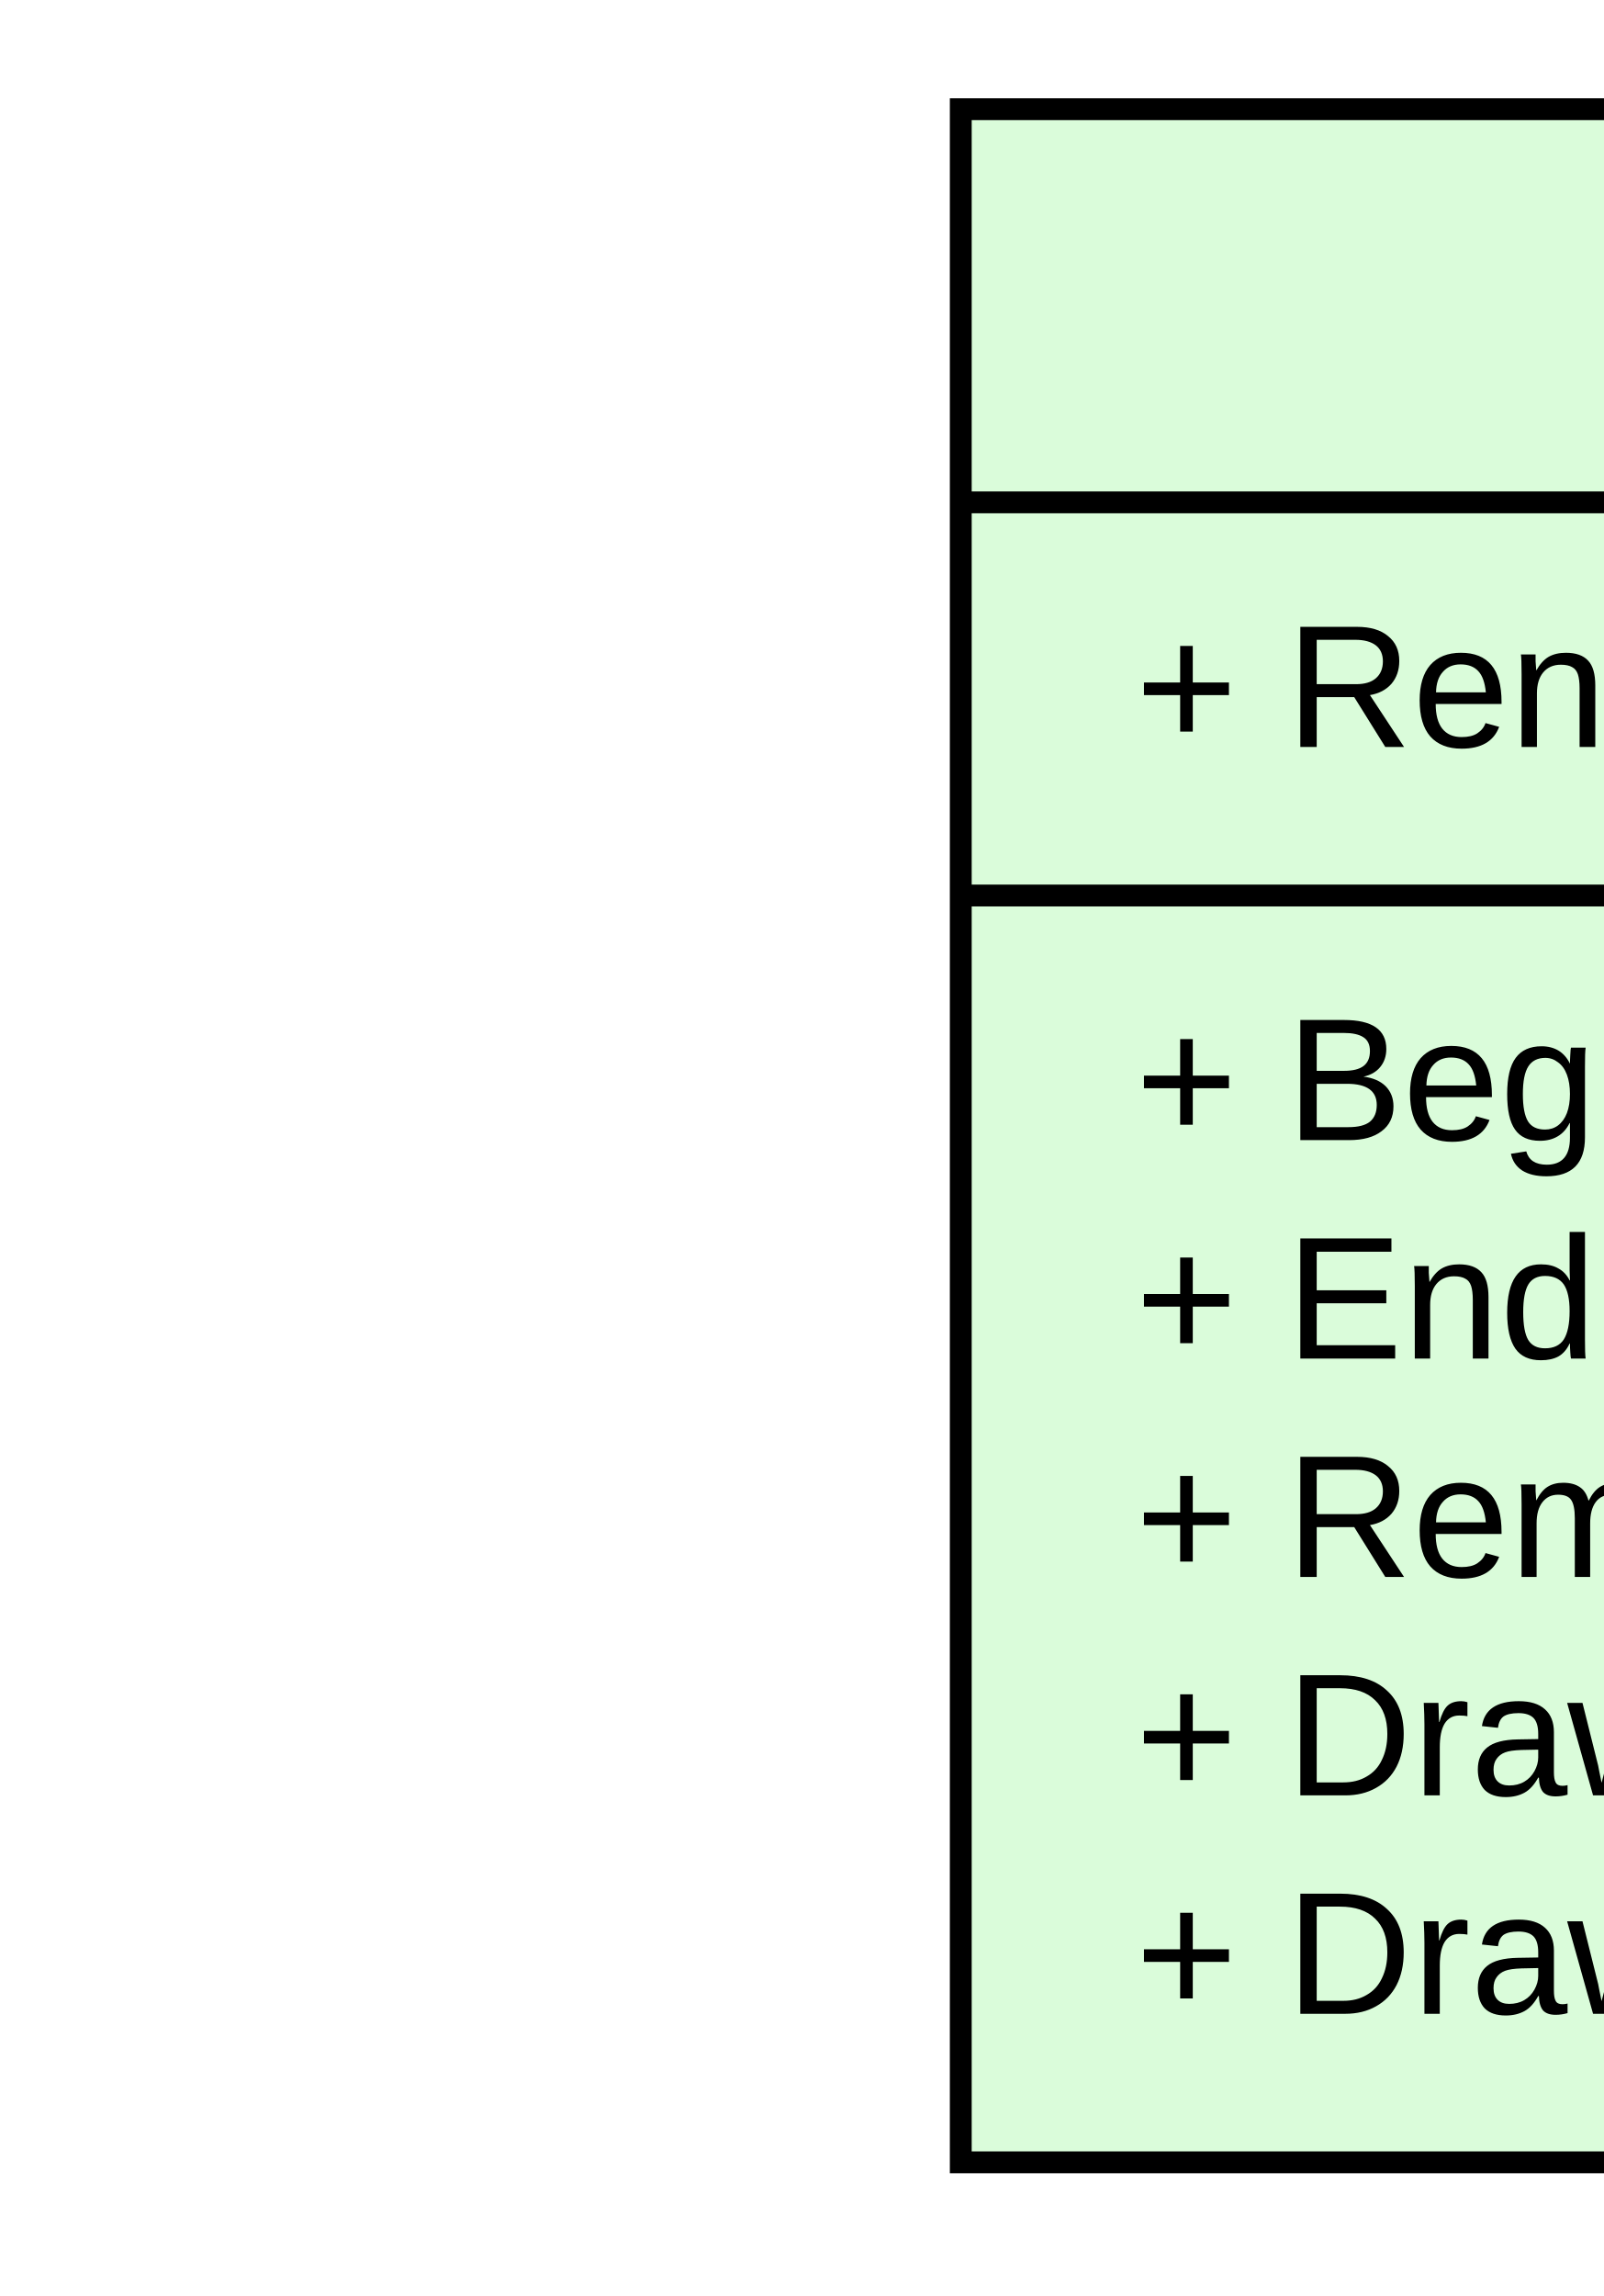
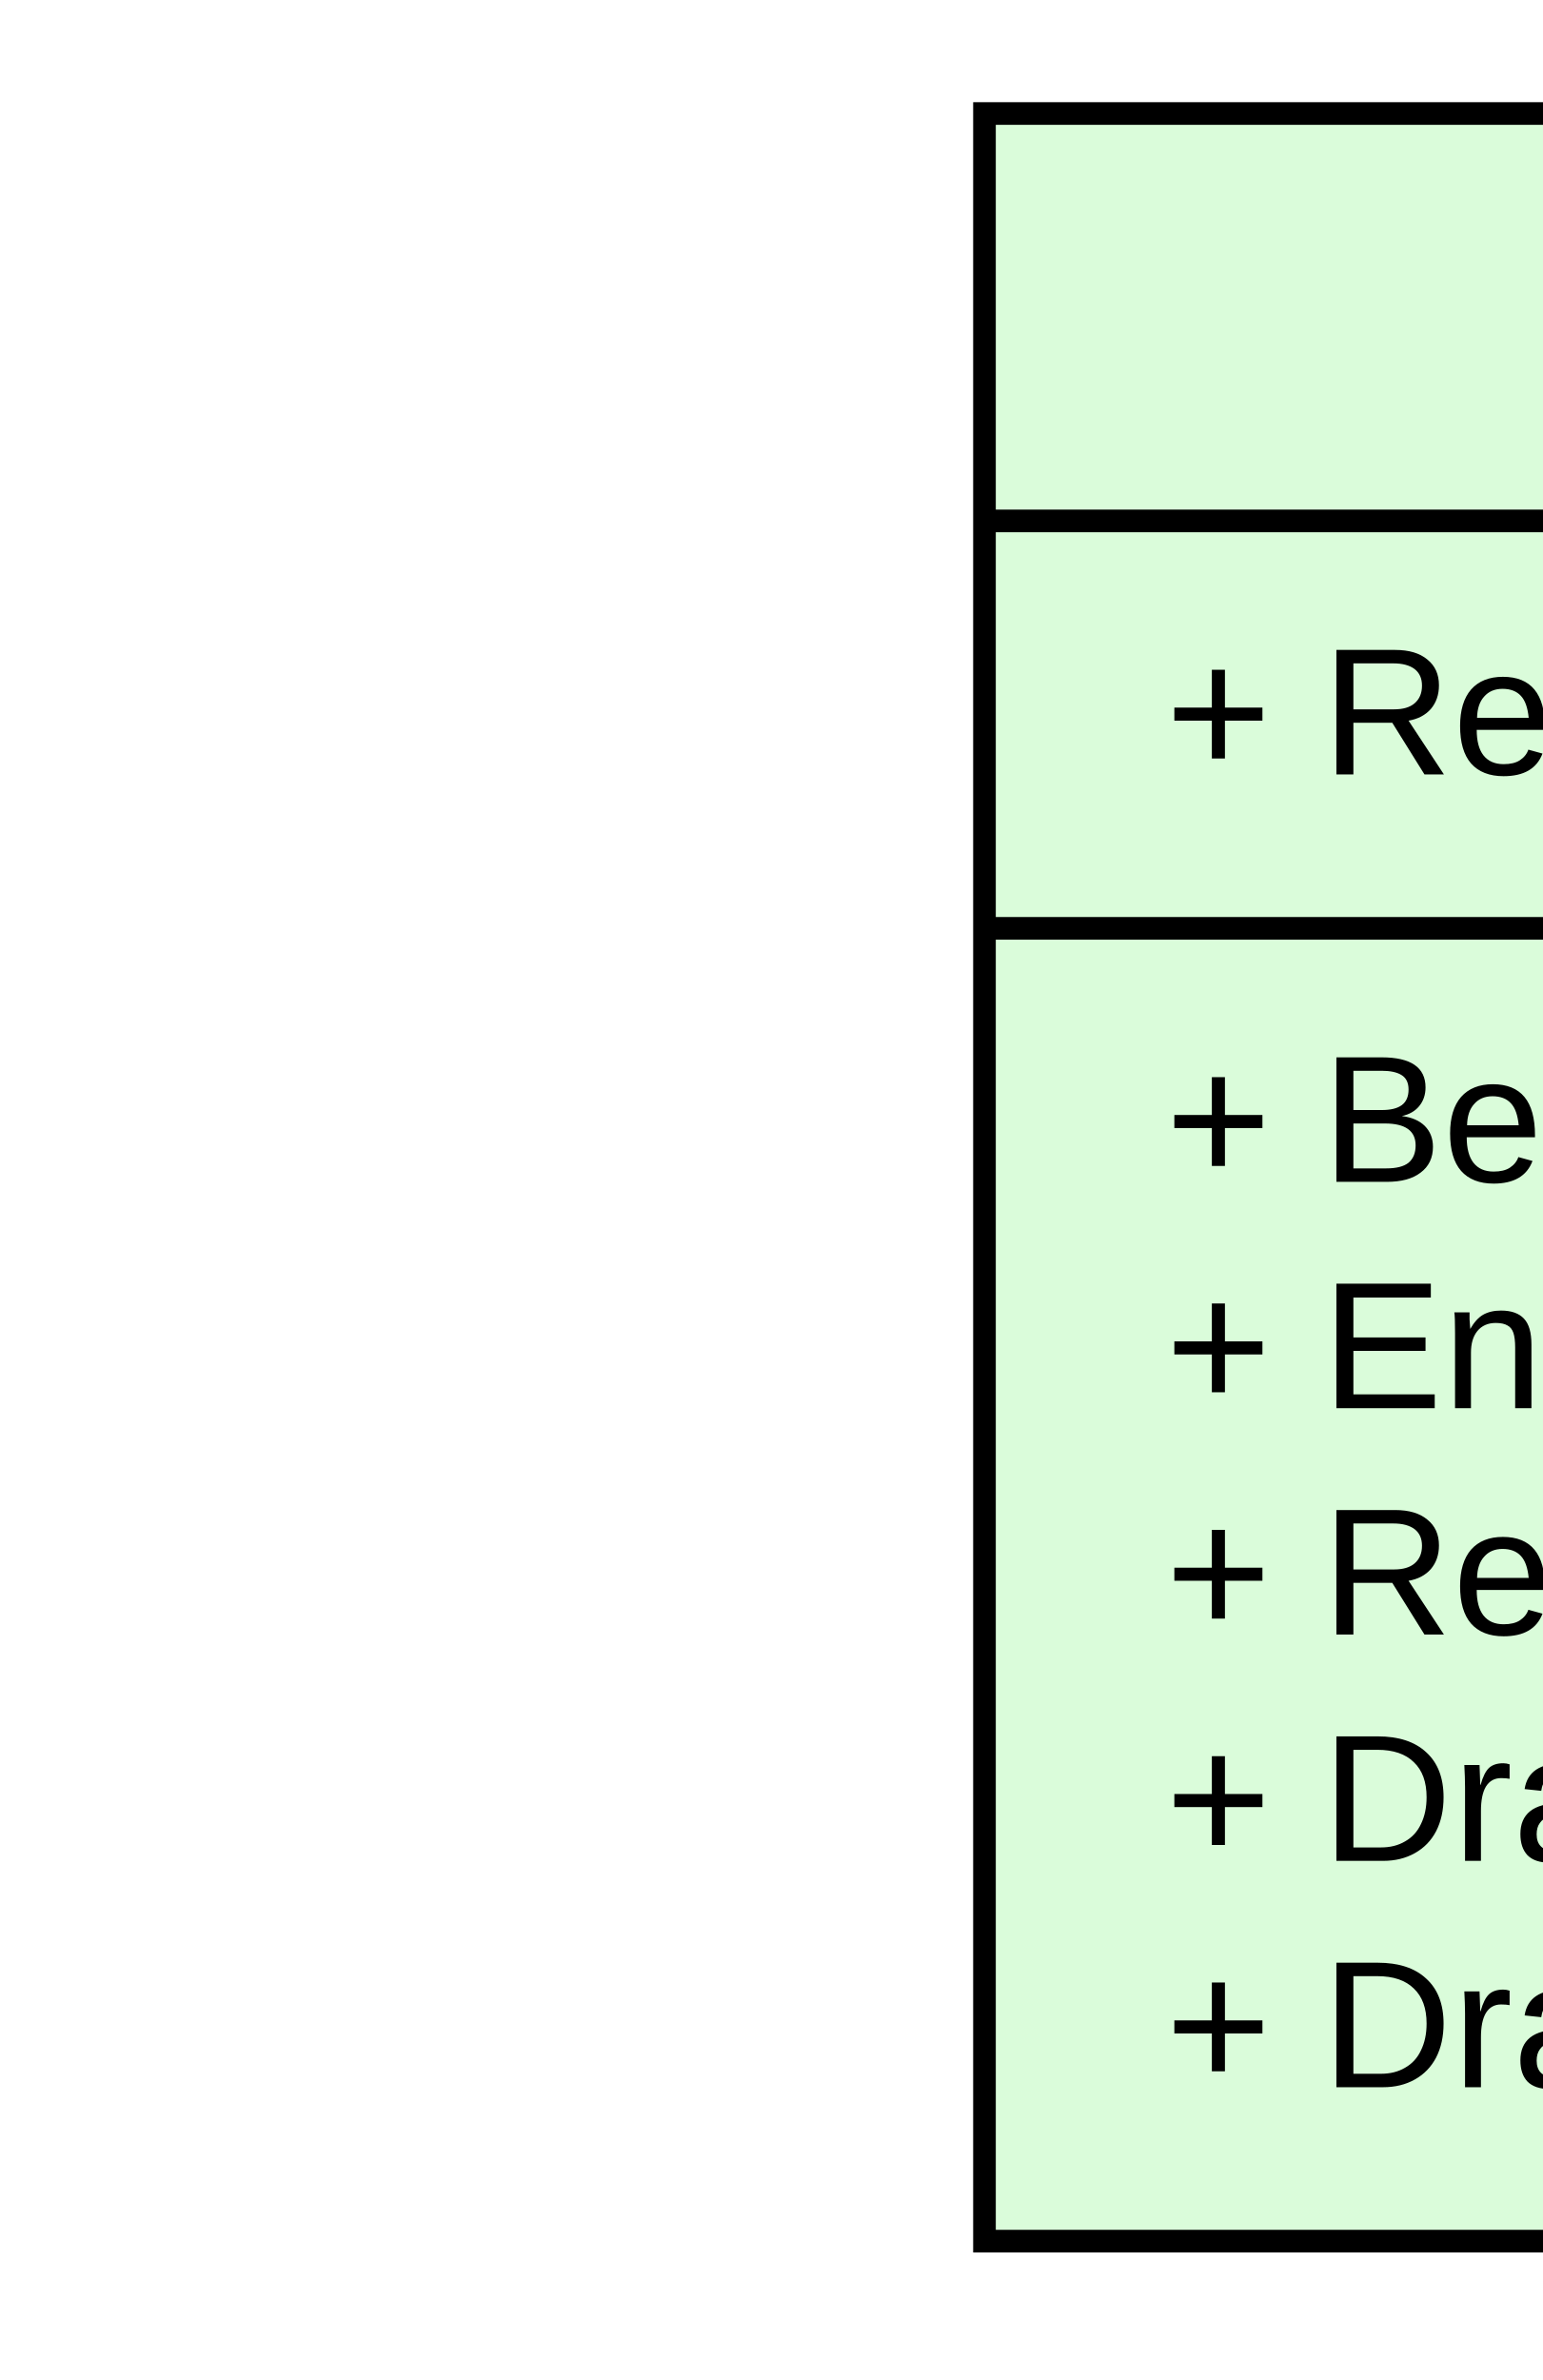
- <svg xmlns="http://www.w3.org/2000/svg" width="1275pt" height="1825pt" viewBox="0.00 0.00 306.00 438.00">
+ <svg xmlns="http://www.w3.org/2000/svg" width="1183pt" height="1825pt" viewBox="0.00 0.00 284.00 438.00">
  <g id="graph1" class="graph" transform="scale(4.16667 4.16667) rotate(0) translate(4 434)">
-     <polygon fill="white" stroke="white" points="-4,5 -4,-434 303,-434 303,5 -4,5" />
+     <polygon fill="white" stroke="white" points="-4,5 -4,-434 281,-434 281,5 -4,5" />
    <g id="node1" class="node">
-       <polygon fill="#fcfcda" stroke="black" points="16,-1 16,-85 282,-85 282,-1 16,-1" />
-       <text text-anchor="middle" x="149" y="-73.8" font-family="Arial" font-size="8.00">FadeEffect</text>
-       <polyline fill="none" stroke="black" points="16,-67 282,-67 " />
-       <text text-anchor="start" x="24" y="-55.8" font-family="Arial" font-size="8.00">- alpha : float</text>
-       <text text-anchor="start" x="24" y="-45.8" font-family="Arial" font-size="8.00">- lastFrame : RenderTarget2D</text>
-       <text text-anchor="start" x="24" y="-35.8" font-family="Arial" font-size="8.00">+ IsFinished : bool</text>
-       <polyline fill="none" stroke="black" points="16,-29 282,-29 " />
-       <text text-anchor="start" x="24" y="-17.8" font-family="Arial" font-size="8.00"># DrawRenderTarget (SpriteBatch spriteBatch, GameTime gameTime)</text>
-       <text text-anchor="start" x="24" y="-7.8" font-family="Arial" font-size="8.00">+ FadeEffect (GameScreen screen, GameScreen oldState)</text>
+       <polygon fill="#fcfcda" stroke="black" points="15.5,-1 15.5,-85 260.5,-85 260.5,-1 15.5,-1" />
+       <text text-anchor="middle" x="138" y="-73.8" font-family="Arial" font-size="8.00">FadeEffect</text>
+       <polyline fill="none" stroke="black" points="15.5,-67 260.5,-67 " />
+       <text text-anchor="start" x="23.5" y="-55.8" font-family="Arial" font-size="8.00">- alpha : float</text>
+       <text text-anchor="start" x="23.5" y="-45.8" font-family="Arial" font-size="8.00">- lastFrame : RenderTarget2D</text>
+       <text text-anchor="start" x="23.5" y="-35.8" font-family="Arial" font-size="8.00">+ IsFinished : bool</text>
+       <polyline fill="none" stroke="black" points="15.5,-29 260.5,-29 " />
+       <text text-anchor="start" x="23.5" y="-17.8" font-family="Arial" font-size="8.00"># DrawRenderTarget (SpriteBatch spriteBatch, GameTime time)</text>
+       <text text-anchor="start" x="23.5" y="-7.8" font-family="Arial" font-size="8.00">+ FadeEffect (GameScreen screen, GameScreen oldState)</text>
    </g>
    <g id="node2" class="node">
-       <polygon fill="#fcfcda" stroke="black" points="-0.5,-123 -0.5,-297 298.5,-297 298.5,-123 -0.5,-123" />
-       <text text-anchor="middle" x="149" y="-285.8" font-family="Arial" font-size="8.00">RenderEffect</text>
-       <polyline fill="none" stroke="black" points="-0.5,-279 298.5,-279 " />
+       <polygon fill="#fcfcda" stroke="black" points="-0.5,-123 -0.5,-297 276.5,-297 276.5,-123 -0.5,-123" />
+       <text text-anchor="middle" x="138" y="-285.8" font-family="Arial" font-size="8.00">RenderEffect</text>
+       <polyline fill="none" stroke="black" points="-0.5,-279 276.5,-279 " />
      <text text-anchor="start" x="7.5" y="-267.8" font-family="Arial" font-size="8.00">- background : Color</text>
      <text text-anchor="start" x="7.5" y="-257.8" font-family="Arial" font-size="8.00">- renderTarget : RenderTargetCache</text>
      <text text-anchor="start" x="7.5" y="-247.8" font-family="Arial" font-size="8.00">- spriteBatch : SpriteBatch</text>
      <text text-anchor="start" x="7.5" y="-237.8" font-family="Arial" font-size="8.00"># screen : GameScreen</text>
      <text text-anchor="start" x="7.5" y="-227.8" font-family="Arial" font-size="8.00">+ RenderTarget : RenderTarget2D</text>
-       <polyline fill="none" stroke="black" points="-0.5,-221 298.5,-221 " />
-       <text text-anchor="start" x="7.5" y="-209.8" font-family="Arial" font-size="8.00"># DrawRenderTarget (SpriteBatch spriteBatch, GameTime gameTime) abstract</text>
+       <polyline fill="none" stroke="black" points="-0.5,-221 276.5,-221 " />
+       <text text-anchor="start" x="7.5" y="-209.8" font-family="Arial" font-size="8.00"># DrawRenderTarget (SpriteBatch spriteBatch, GameTime time) abstract</text>
      <text text-anchor="start" x="7.5" y="-199.8" font-family="Arial" font-size="8.00">+ RenderEffect (GameScreen screen)</text>
-       <text text-anchor="start" x="7.5" y="-189.8" font-family="Arial" font-size="8.00">+ DrawModel (GameModel model, GameTime gameTime) virtual</text>
+       <text text-anchor="start" x="7.5" y="-189.8" font-family="Arial" font-size="8.00">+ DrawModel (GameModel model, GameTime time) virtual</text>
      <text text-anchor="start" x="7.5" y="-179.8" font-family="Arial" font-size="8.00">+ RemapModel (Model model) virtual</text>
-       <text text-anchor="start" x="7.5" y="-169.8" font-family="Arial" font-size="8.00">+ Begin (GameTime gameTime)</text>
+       <text text-anchor="start" x="7.5" y="-169.8" font-family="Arial" font-size="8.00">+ Begin (GameTime time)</text>
      <text text-anchor="start" x="7.5" y="-159.8" font-family="Arial" font-size="8.00"># ModifyBasicEffect (BasicEffect effect, GameModel model)</text>
-       <text text-anchor="start" x="7.5" y="-149.8" font-family="Arial" font-size="8.00">+ Begin (Color background, GameTime gameTime) virtual</text>
-       <text text-anchor="start" x="7.5" y="-139.8" font-family="Arial" font-size="8.00">+ End (GameTime gameTime) virtual</text>
-       <text text-anchor="start" x="7.5" y="-129.8" font-family="Arial" font-size="8.00">+ DrawLastFrame (GameTime gameTime)</text>
+       <text text-anchor="start" x="7.5" y="-149.8" font-family="Arial" font-size="8.00">+ Begin (Color background, GameTime time) virtual</text>
+       <text text-anchor="start" x="7.5" y="-139.8" font-family="Arial" font-size="8.00">+ End (GameTime time) virtual</text>
+       <text text-anchor="start" x="7.5" y="-129.8" font-family="Arial" font-size="8.00">+ DrawLastFrame (GameTime time)</text>
    </g>
    <g id="edge2" class="edge">
-       <path fill="none" stroke="midnightblue" d="M149,-112.324C149,-102.933 149,-93.788 149,-85.384" />
-       <polygon fill="none" stroke="midnightblue" points="145.5,-112.587 149,-122.587 152.5,-112.587 145.5,-112.587" />
+       <path fill="none" stroke="midnightblue" d="M138,-112.324C138,-102.933 138,-93.788 138,-85.384" />
+       <polygon fill="none" stroke="midnightblue" points="134.5,-112.587 138,-122.587 141.5,-112.587 134.5,-112.587" />
    </g>
    <g id="node3" class="node">
-       <polygon fill="#dafcda" stroke="black" points="40,-335 40,-429 258,-429 258,-335 40,-335" />
-       <text text-anchor="middle" x="149" y="-417.8" font-family="Arial" font-size="8.00">IRenderEffect</text>
-       <polyline fill="none" stroke="black" points="40,-411 258,-411 " />
-       <text text-anchor="start" x="48" y="-399.8" font-family="Arial" font-size="8.00">+ RenderTarget : RenderTarget2D</text>
-       <polyline fill="none" stroke="black" points="40,-393 258,-393 " />
-       <text text-anchor="start" x="48" y="-381.8" font-family="Arial" font-size="8.00">+ Begin (GameTime gameTime)</text>
-       <text text-anchor="start" x="48" y="-371.8" font-family="Arial" font-size="8.00">+ End (GameTime gameTime)</text>
-       <text text-anchor="start" x="48" y="-361.8" font-family="Arial" font-size="8.00">+ RemapModel (Model model)</text>
-       <text text-anchor="start" x="48" y="-351.8" font-family="Arial" font-size="8.00">+ DrawModel (GameModel model, GameTime gameTime)</text>
-       <text text-anchor="start" x="48" y="-341.8" font-family="Arial" font-size="8.00">+ DrawLastFrame (GameTime gameTime)</text>
+       <polygon fill="#dafcda" stroke="black" points="39.5,-335 39.5,-429 236.5,-429 236.5,-335 39.5,-335" />
+       <text text-anchor="middle" x="138" y="-417.8" font-family="Arial" font-size="8.00">IRenderEffect</text>
+       <polyline fill="none" stroke="black" points="39.5,-411 236.5,-411 " />
+       <text text-anchor="start" x="47.5" y="-399.8" font-family="Arial" font-size="8.00">+ RenderTarget : RenderTarget2D</text>
+       <polyline fill="none" stroke="black" points="39.5,-393 236.5,-393 " />
+       <text text-anchor="start" x="47.5" y="-381.8" font-family="Arial" font-size="8.00">+ Begin (GameTime time)</text>
+       <text text-anchor="start" x="47.5" y="-371.8" font-family="Arial" font-size="8.00">+ End (GameTime time)</text>
+       <text text-anchor="start" x="47.5" y="-361.8" font-family="Arial" font-size="8.00">+ RemapModel (Model model)</text>
+       <text text-anchor="start" x="47.5" y="-351.8" font-family="Arial" font-size="8.00">+ DrawModel (GameModel model, GameTime time)</text>
+       <text text-anchor="start" x="47.5" y="-341.8" font-family="Arial" font-size="8.00">+ DrawLastFrame (GameTime time)</text>
    </g>
    <g id="edge4" class="edge">
-       <path fill="none" stroke="midnightblue" d="M149,-324.473C149,-315.697 149,-306.474 149,-297.233" />
-       <polygon fill="none" stroke="midnightblue" points="145.5,-324.545 149,-334.545 152.5,-324.545 145.5,-324.545" />
+       <path fill="none" stroke="midnightblue" d="M138,-324.473C138,-315.697 138,-306.474 138,-297.233" />
+       <polygon fill="none" stroke="midnightblue" points="134.5,-324.545 138,-334.545 141.5,-324.545 134.5,-324.545" />
    </g>
  </g>
</svg>
